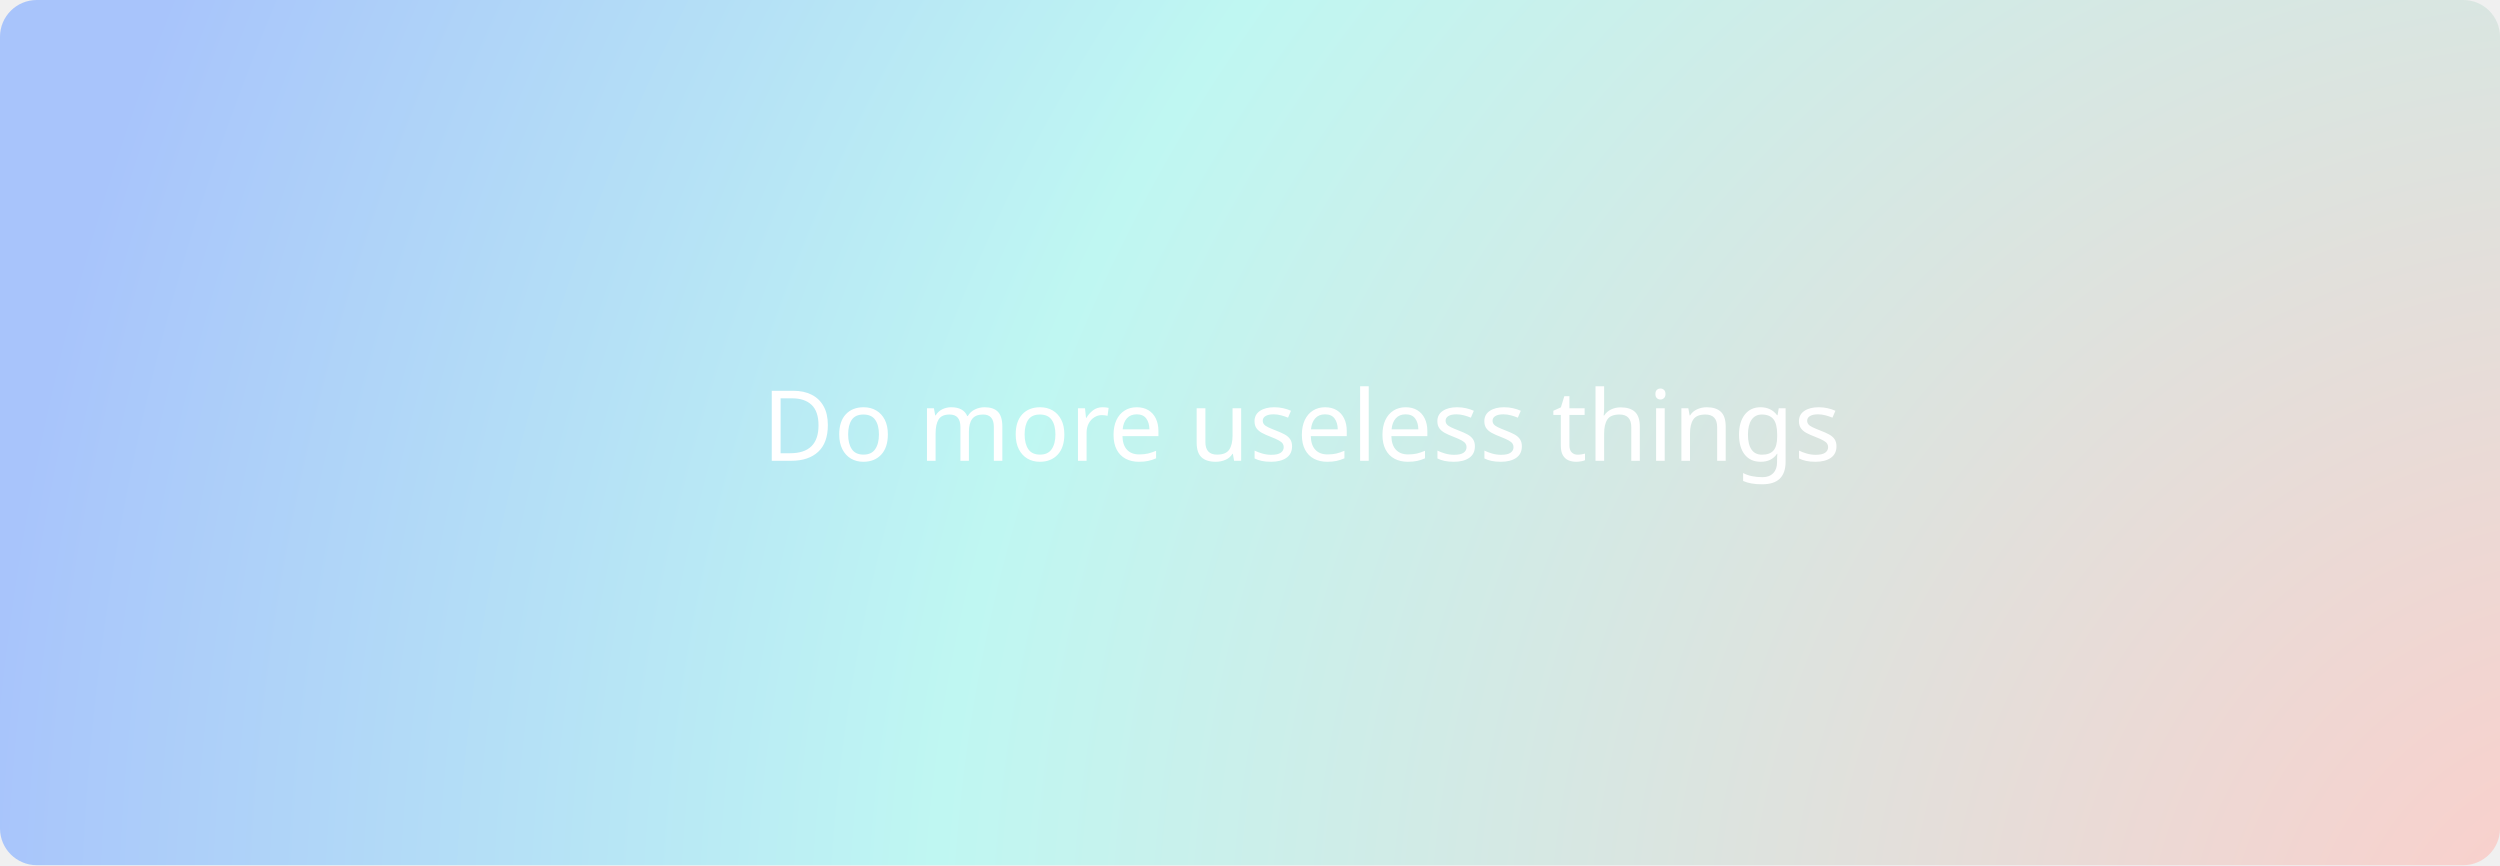
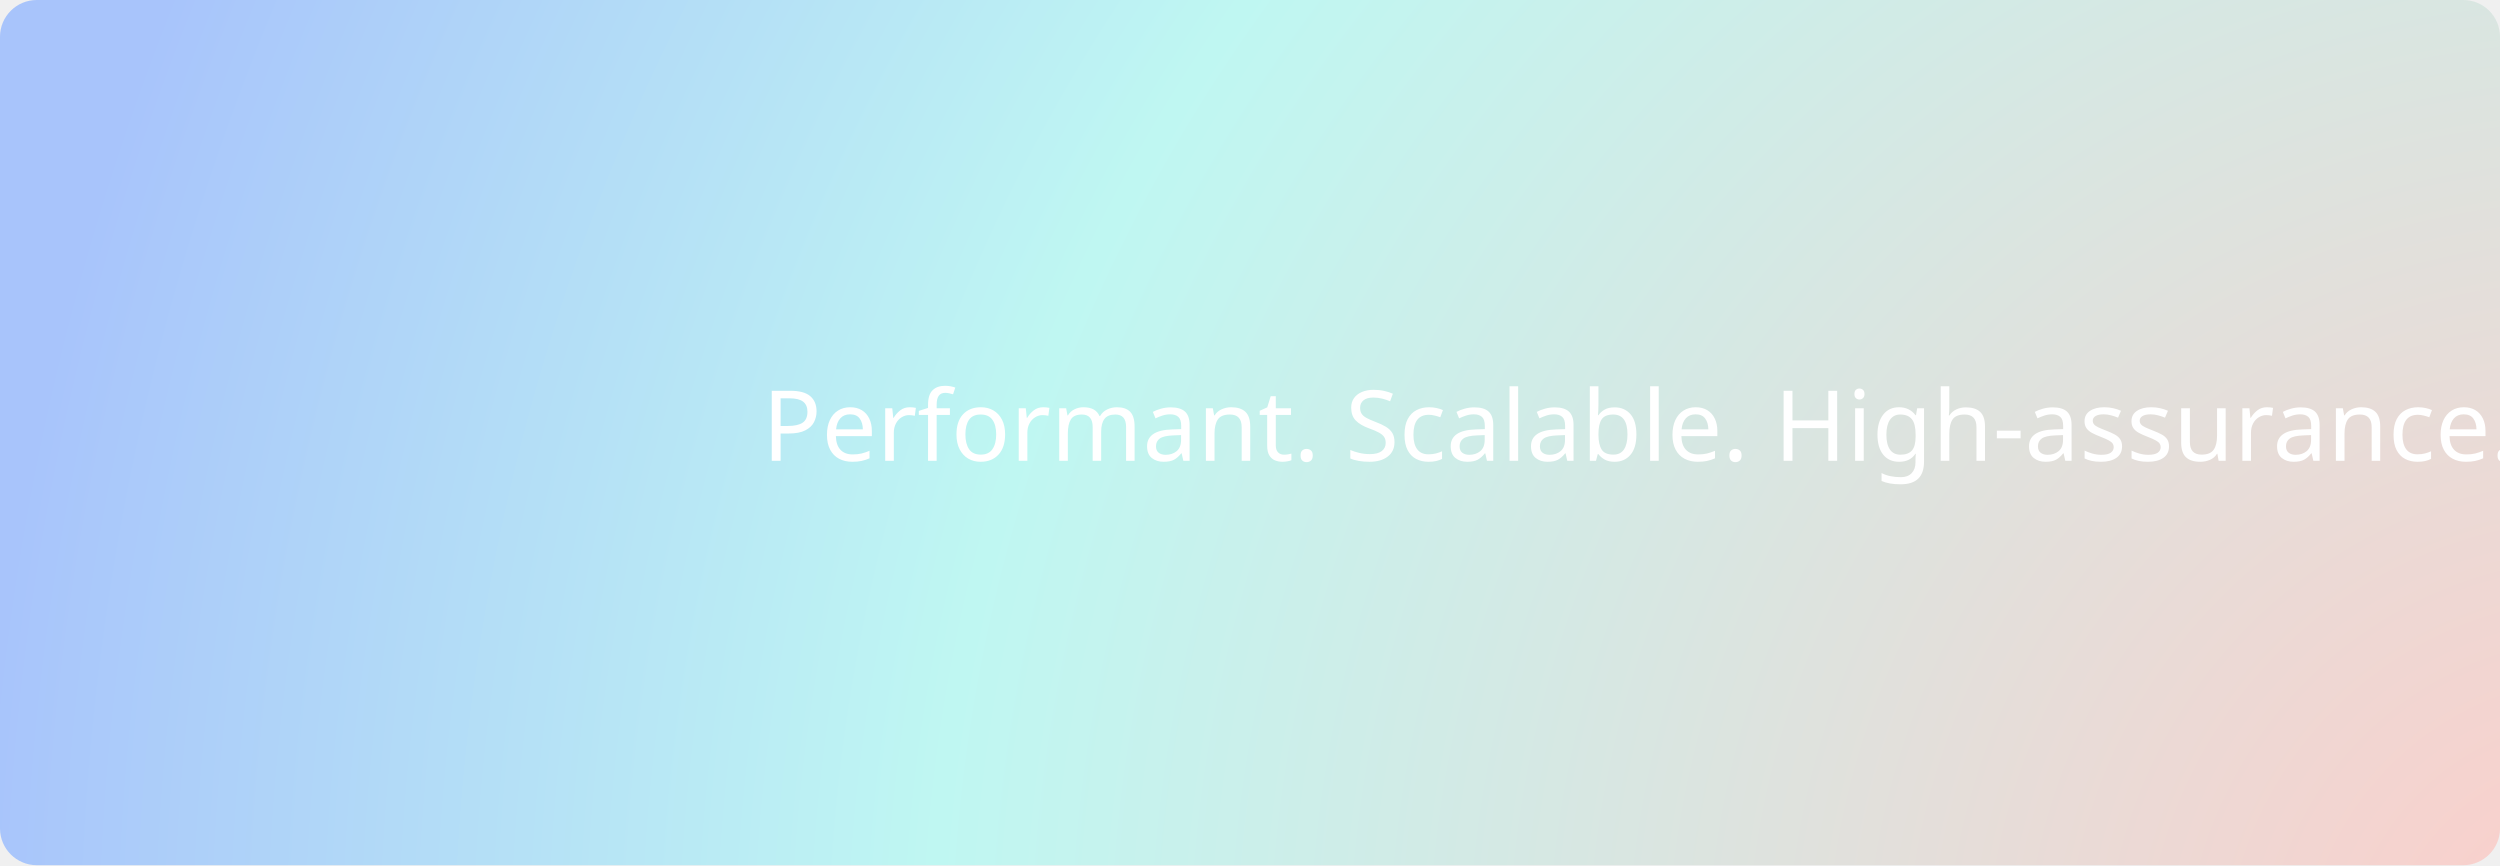
<svg xmlns="http://www.w3.org/2000/svg" width="1020px" height="353px" viewBox="0 0 1020 353" version="1.1">
  <defs>
    <radialGradient cx="104.308%" cy="111.952%" fx="104.308%" fy="111.952%" r="303.96%" gradientTransform="translate(1.043078,1.119522),scale(0.346078,1),rotate(-161.9201),translate(-1.043078,-1.119522)" id="radialGradient-1">
      <stop stop-color="#FECDC9" offset="0%" />
      <stop stop-color="#BFF7F2" offset="63.643%" />
      <stop stop-color="#A8C4FB" offset="100%" />
    </radialGradient>
  </defs>
  <g id="Page-1" stroke="none" stroke-width="1" fill="none" fill-rule="evenodd">
    <g id="light/V5_home" transform="translate(-210, -133)">
      <g id="Group-4" transform="translate(210, 133)">
        <rect id="Rectangle" fill="url(#radialGradient-1)" x="0" y="0" width="1020" height="353" rx="15" />
        <text id="Do-more-useless-thin" font-family="JCfg, PilGi" font-size="40" font-weight="normal" fill="#FFFFFF">
-           <tspan x="311" y="188">Do more useless things</tspan>
+           <tspan x="311" y="188">Performant. Scalable. High-assurance.</tspan>
        </text>
      </g>
    </g>
  </g>
</svg>
